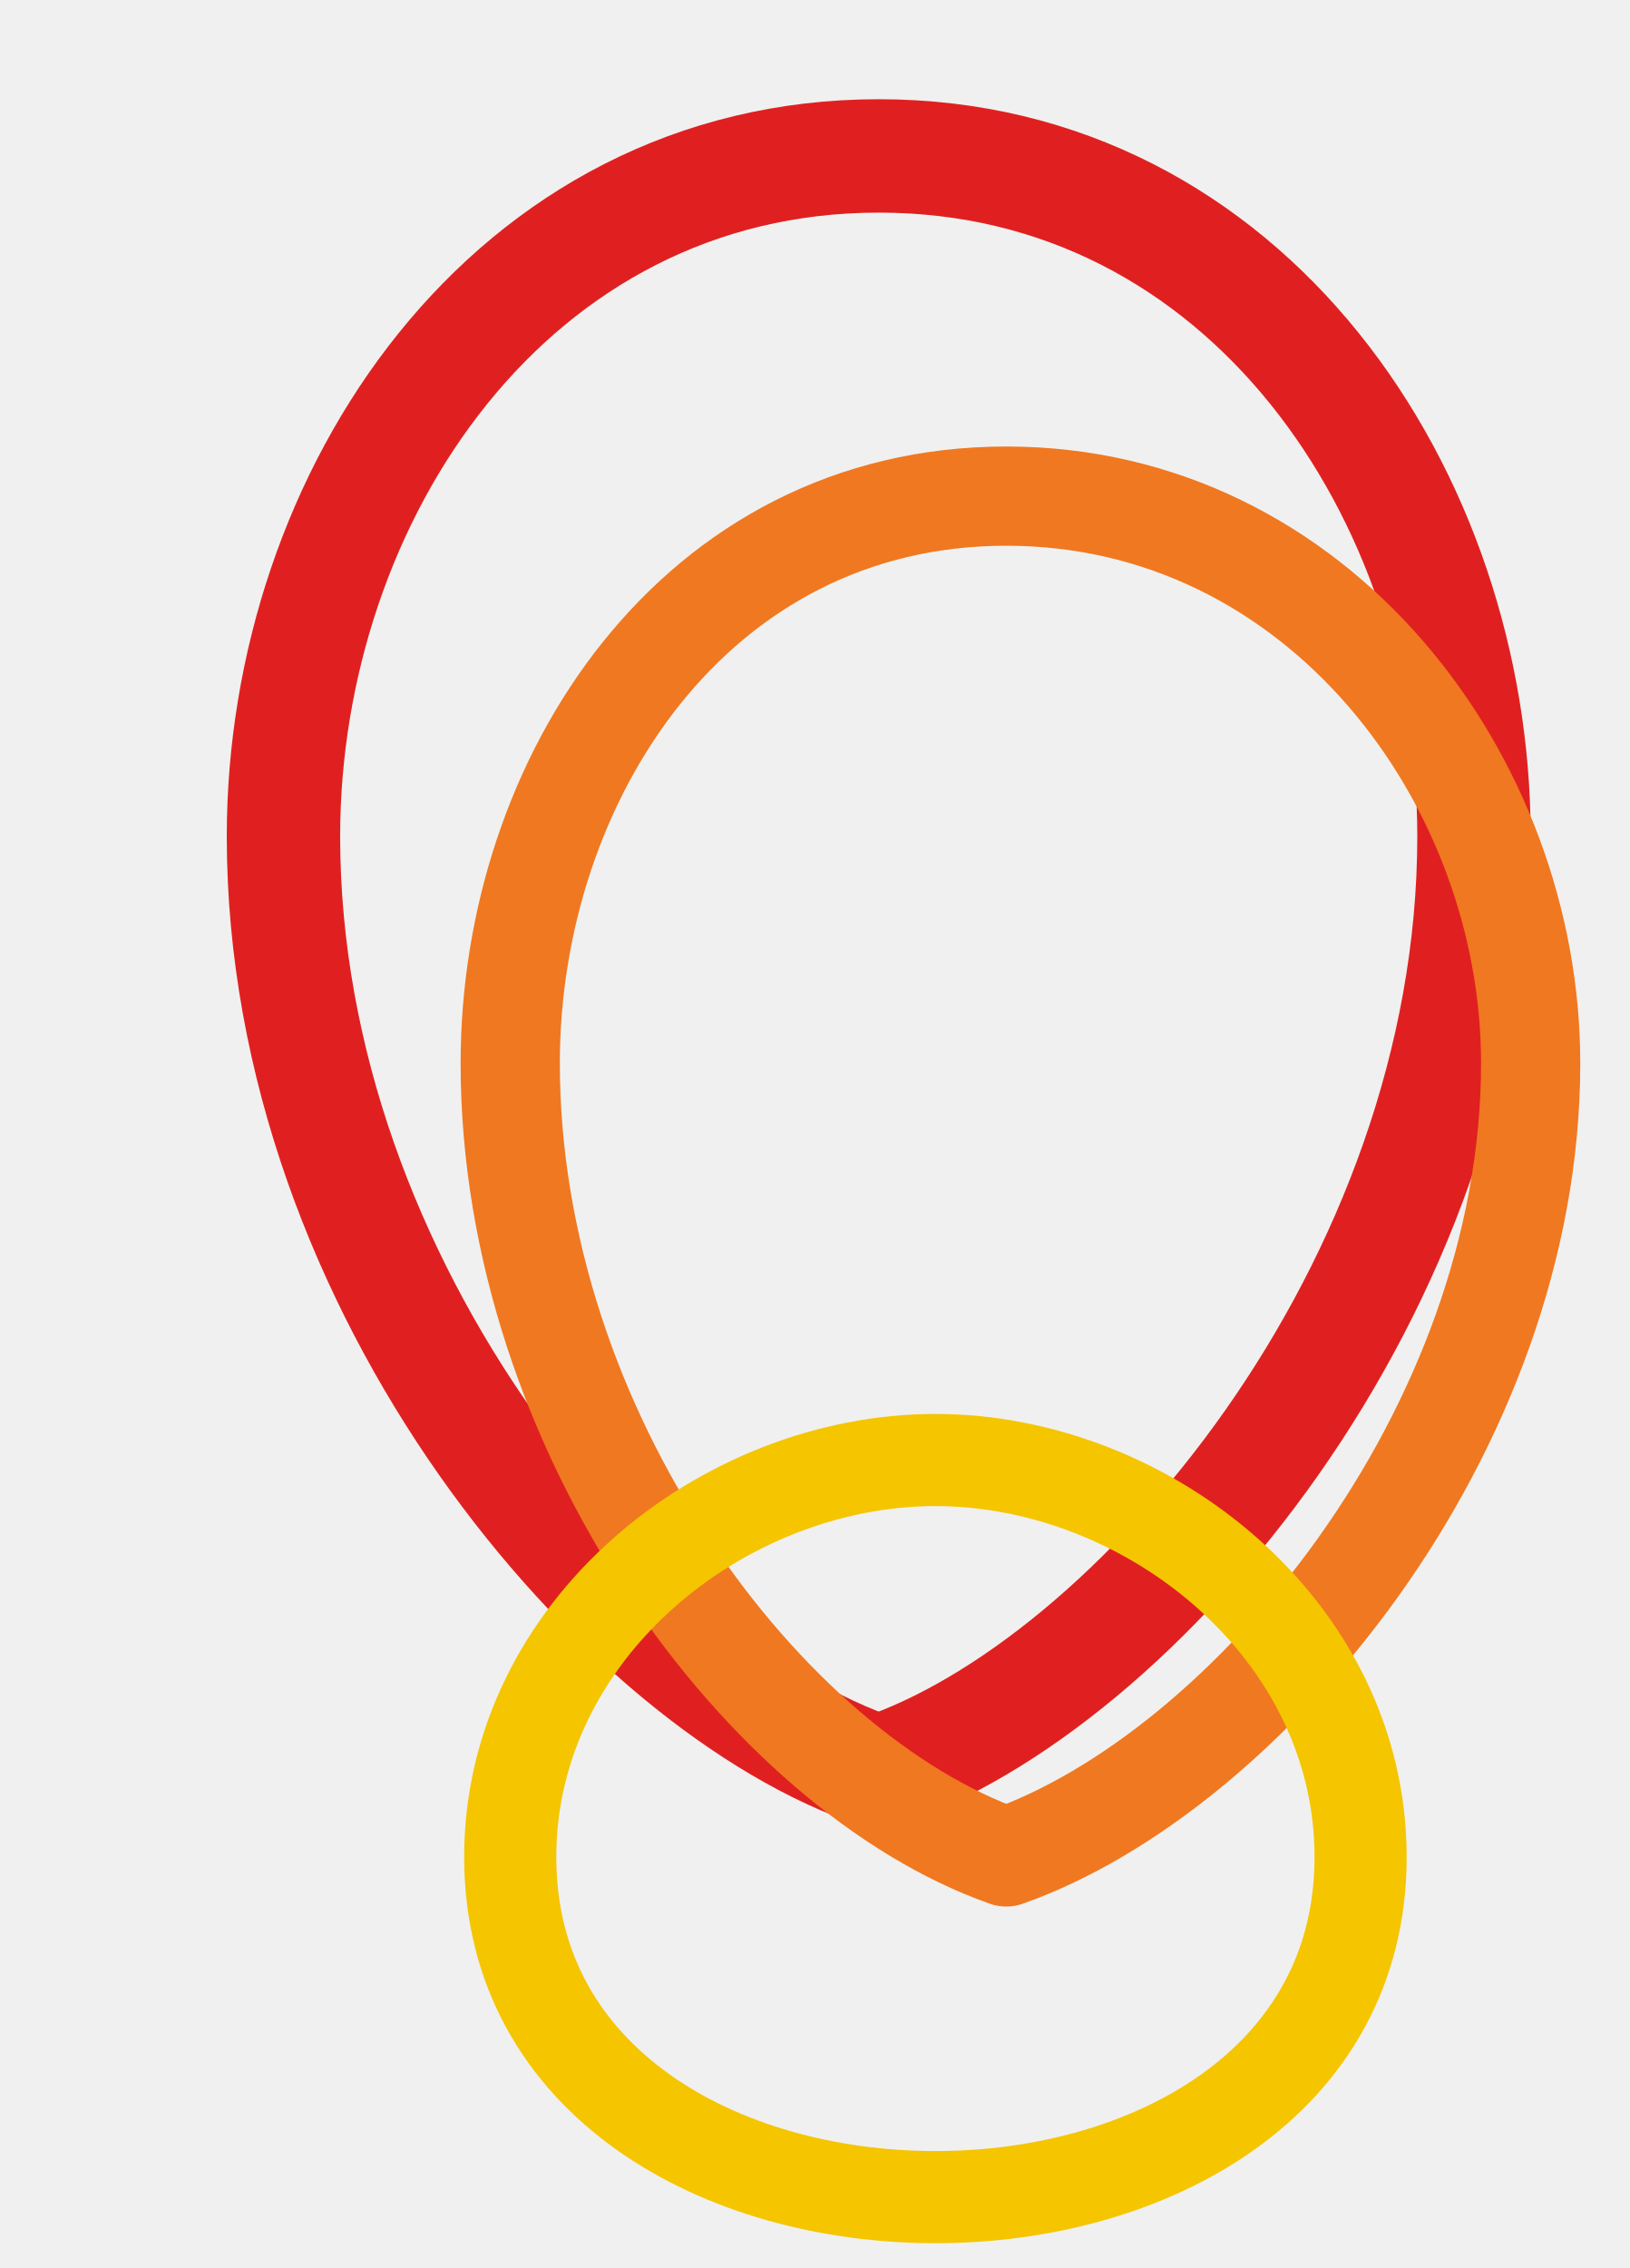
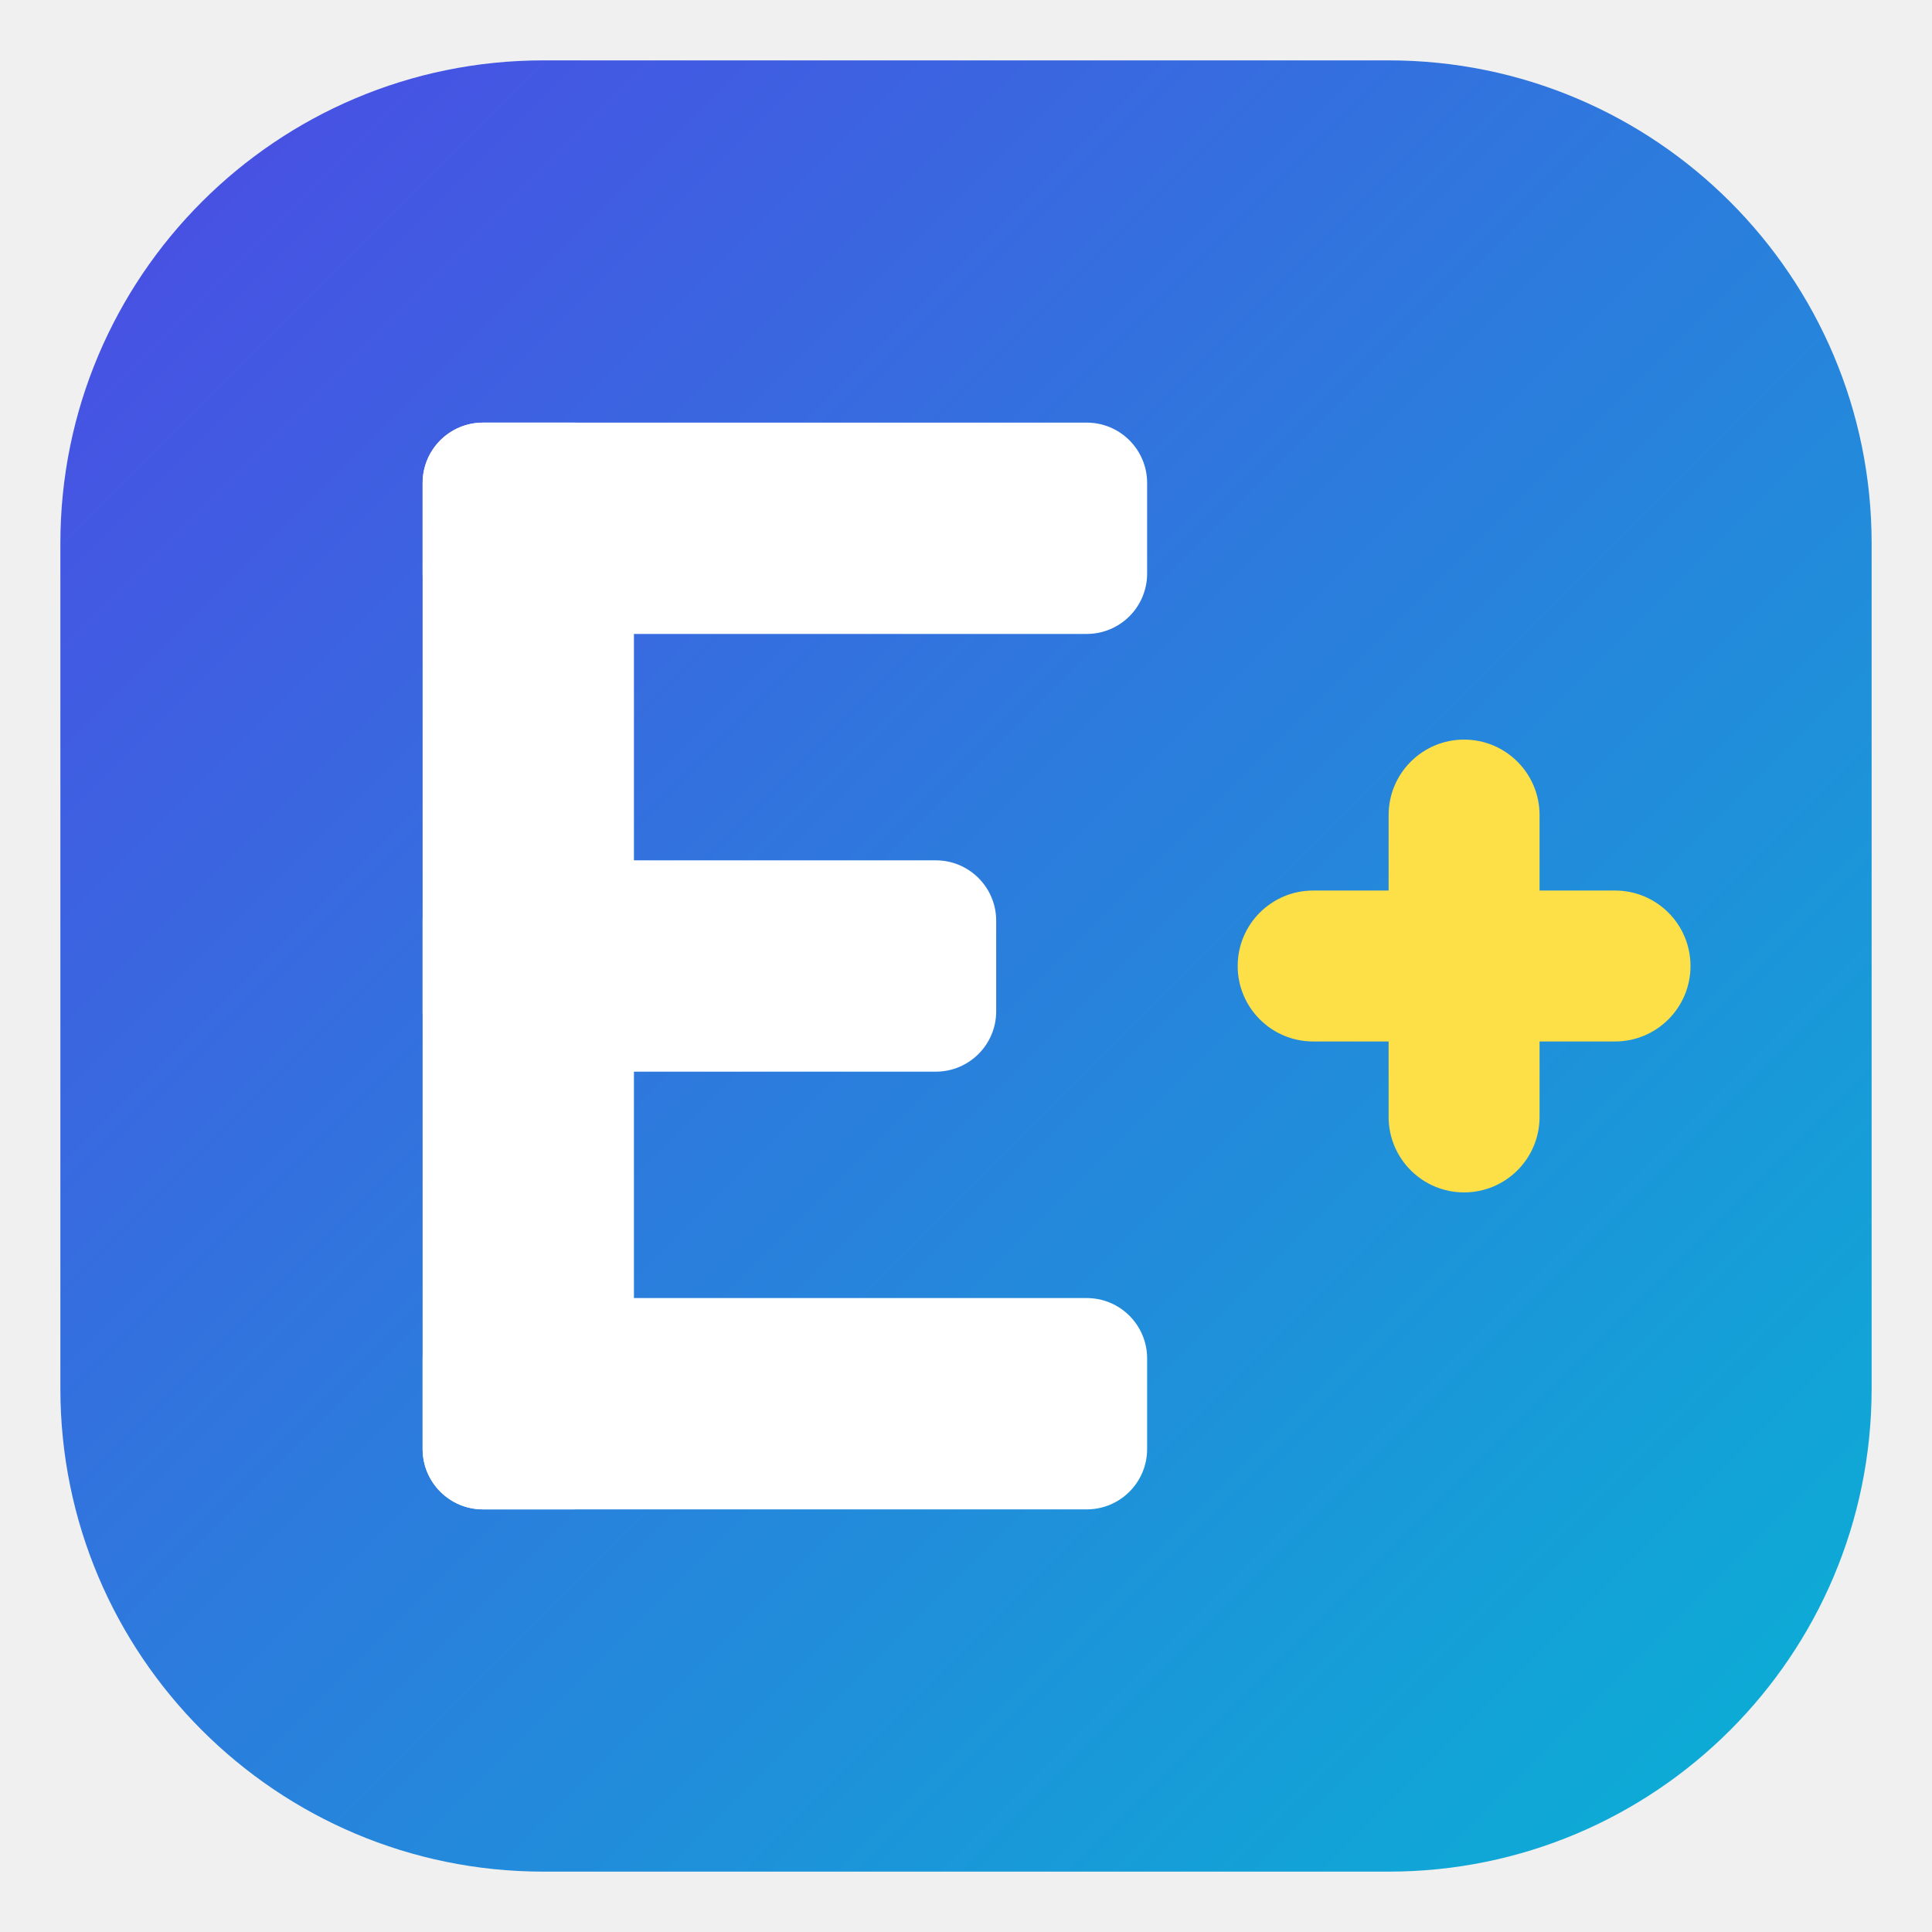
- <svg xmlns="http://www.w3.org/2000/svg" viewBox="0 0 115 160" fill="none">
-   <path d="M62 11C88 11 104 35 104 59C104 91 80 119 62 125C44 119 20 91 20 59C20 35 36 11 62 11Z" stroke="#E02020" stroke-width="8" stroke-linejoin="round" />
-   <path d="M71 35C93 35 108 55 108 75C108 101 88 125 71 131C54 125 36 101 36 75C36 55 49 35 71 35Z" stroke="#F07820" stroke-width="7" stroke-linejoin="round" />
-   <path d="M66 103C81 103 96 115 96 131C96 147 81 155 66 155C51 155 36 147 36 131C36 115 51 103 66 103Z" stroke="#F5C500" stroke-width="6.5" stroke-linejoin="round" />
+ <svg xmlns="http://www.w3.org/2000/svg" viewBox="0 0 64 64" fill="none">
+   <defs>
+     <linearGradient id="g" x1="0" y1="0" x2="64" y2="64" gradientUnits="userSpaceOnUse">
+       <stop offset="0" stop-color="#4F46E5" />
+       <stop offset="1" stop-color="#06B6D4" />
+     </linearGradient>
+   </defs>
+   <rect x="2" y="2" width="60" height="60" rx="16" fill="url(#g)" />
+   <rect x="14" y="14" width="7" height="36" rx="2" fill="#fff" />
+   <rect x="14" y="14" width="24" height="7" rx="2" fill="#fff" />
+   <rect x="14" y="28.5" width="19" height="7" rx="2" fill="#fff" />
+   <rect x="14" y="43" width="24" height="7" rx="2" fill="#fff" />
+   <rect x="41" y="29.5" width="15" height="5" rx="2.5" fill="#FDE047" />
+   <rect x="46" y="24.5" width="5" height="15" rx="2.5" fill="#FDE047" />
</svg>
